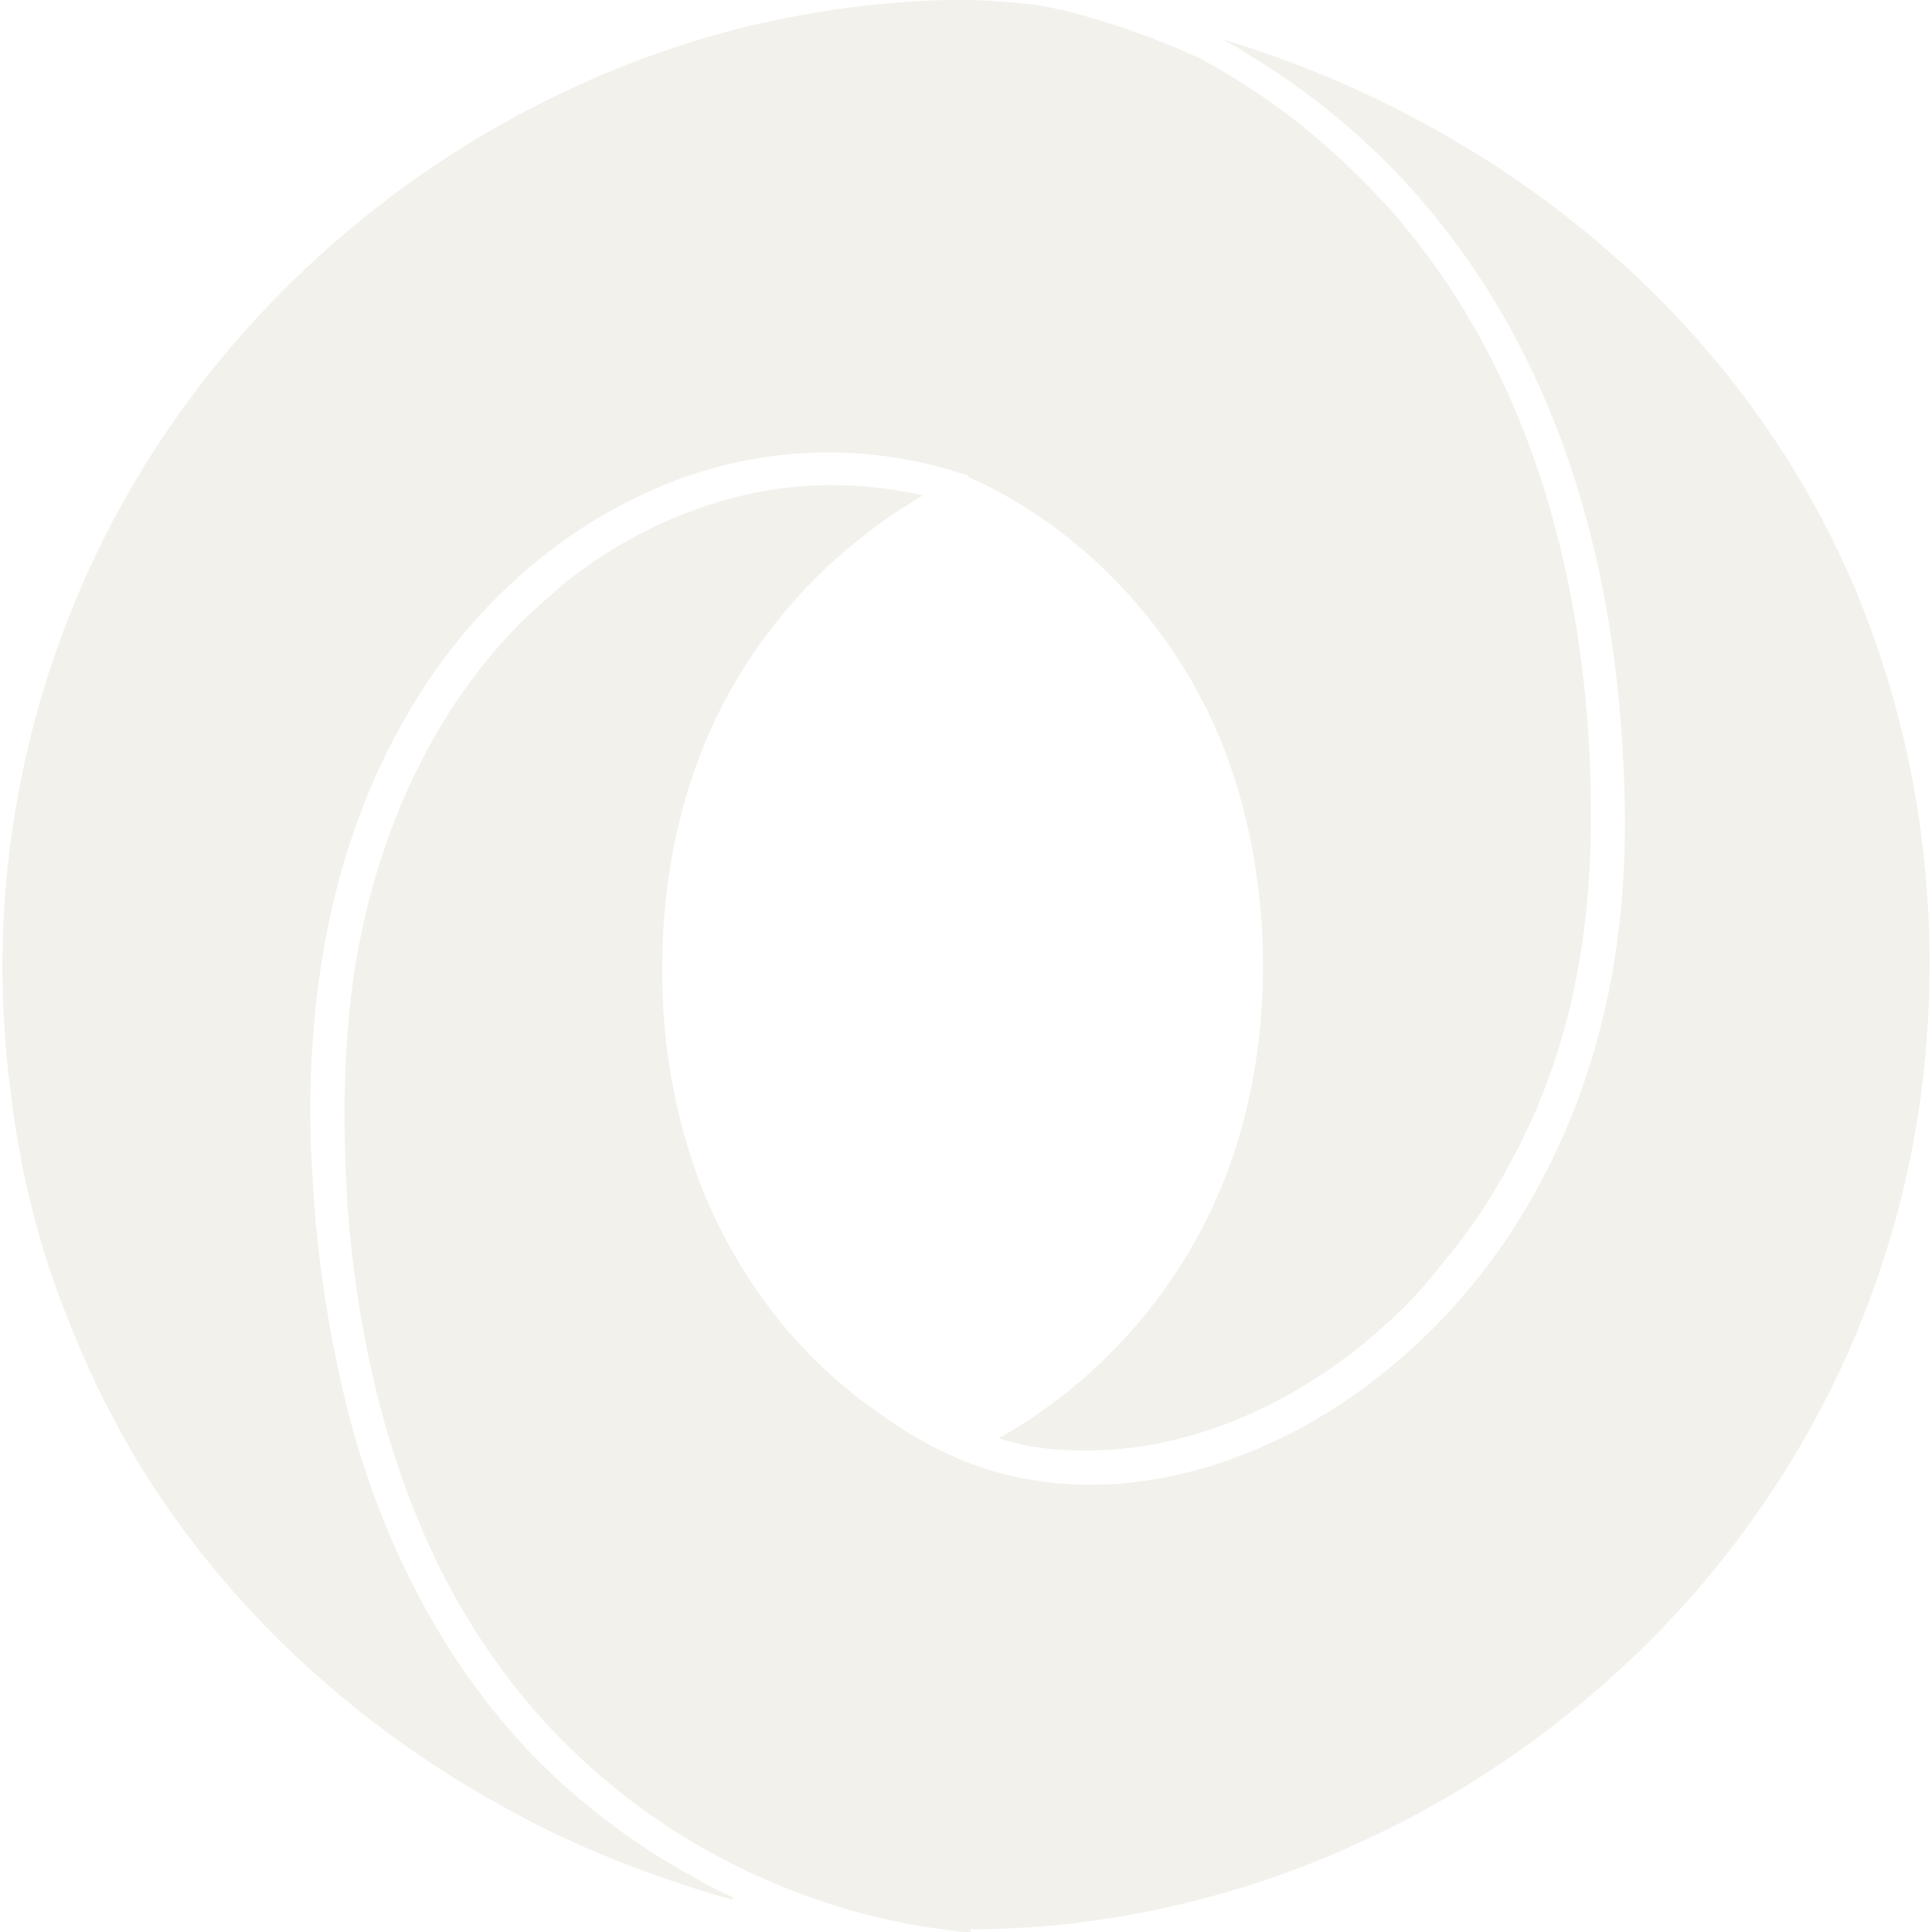
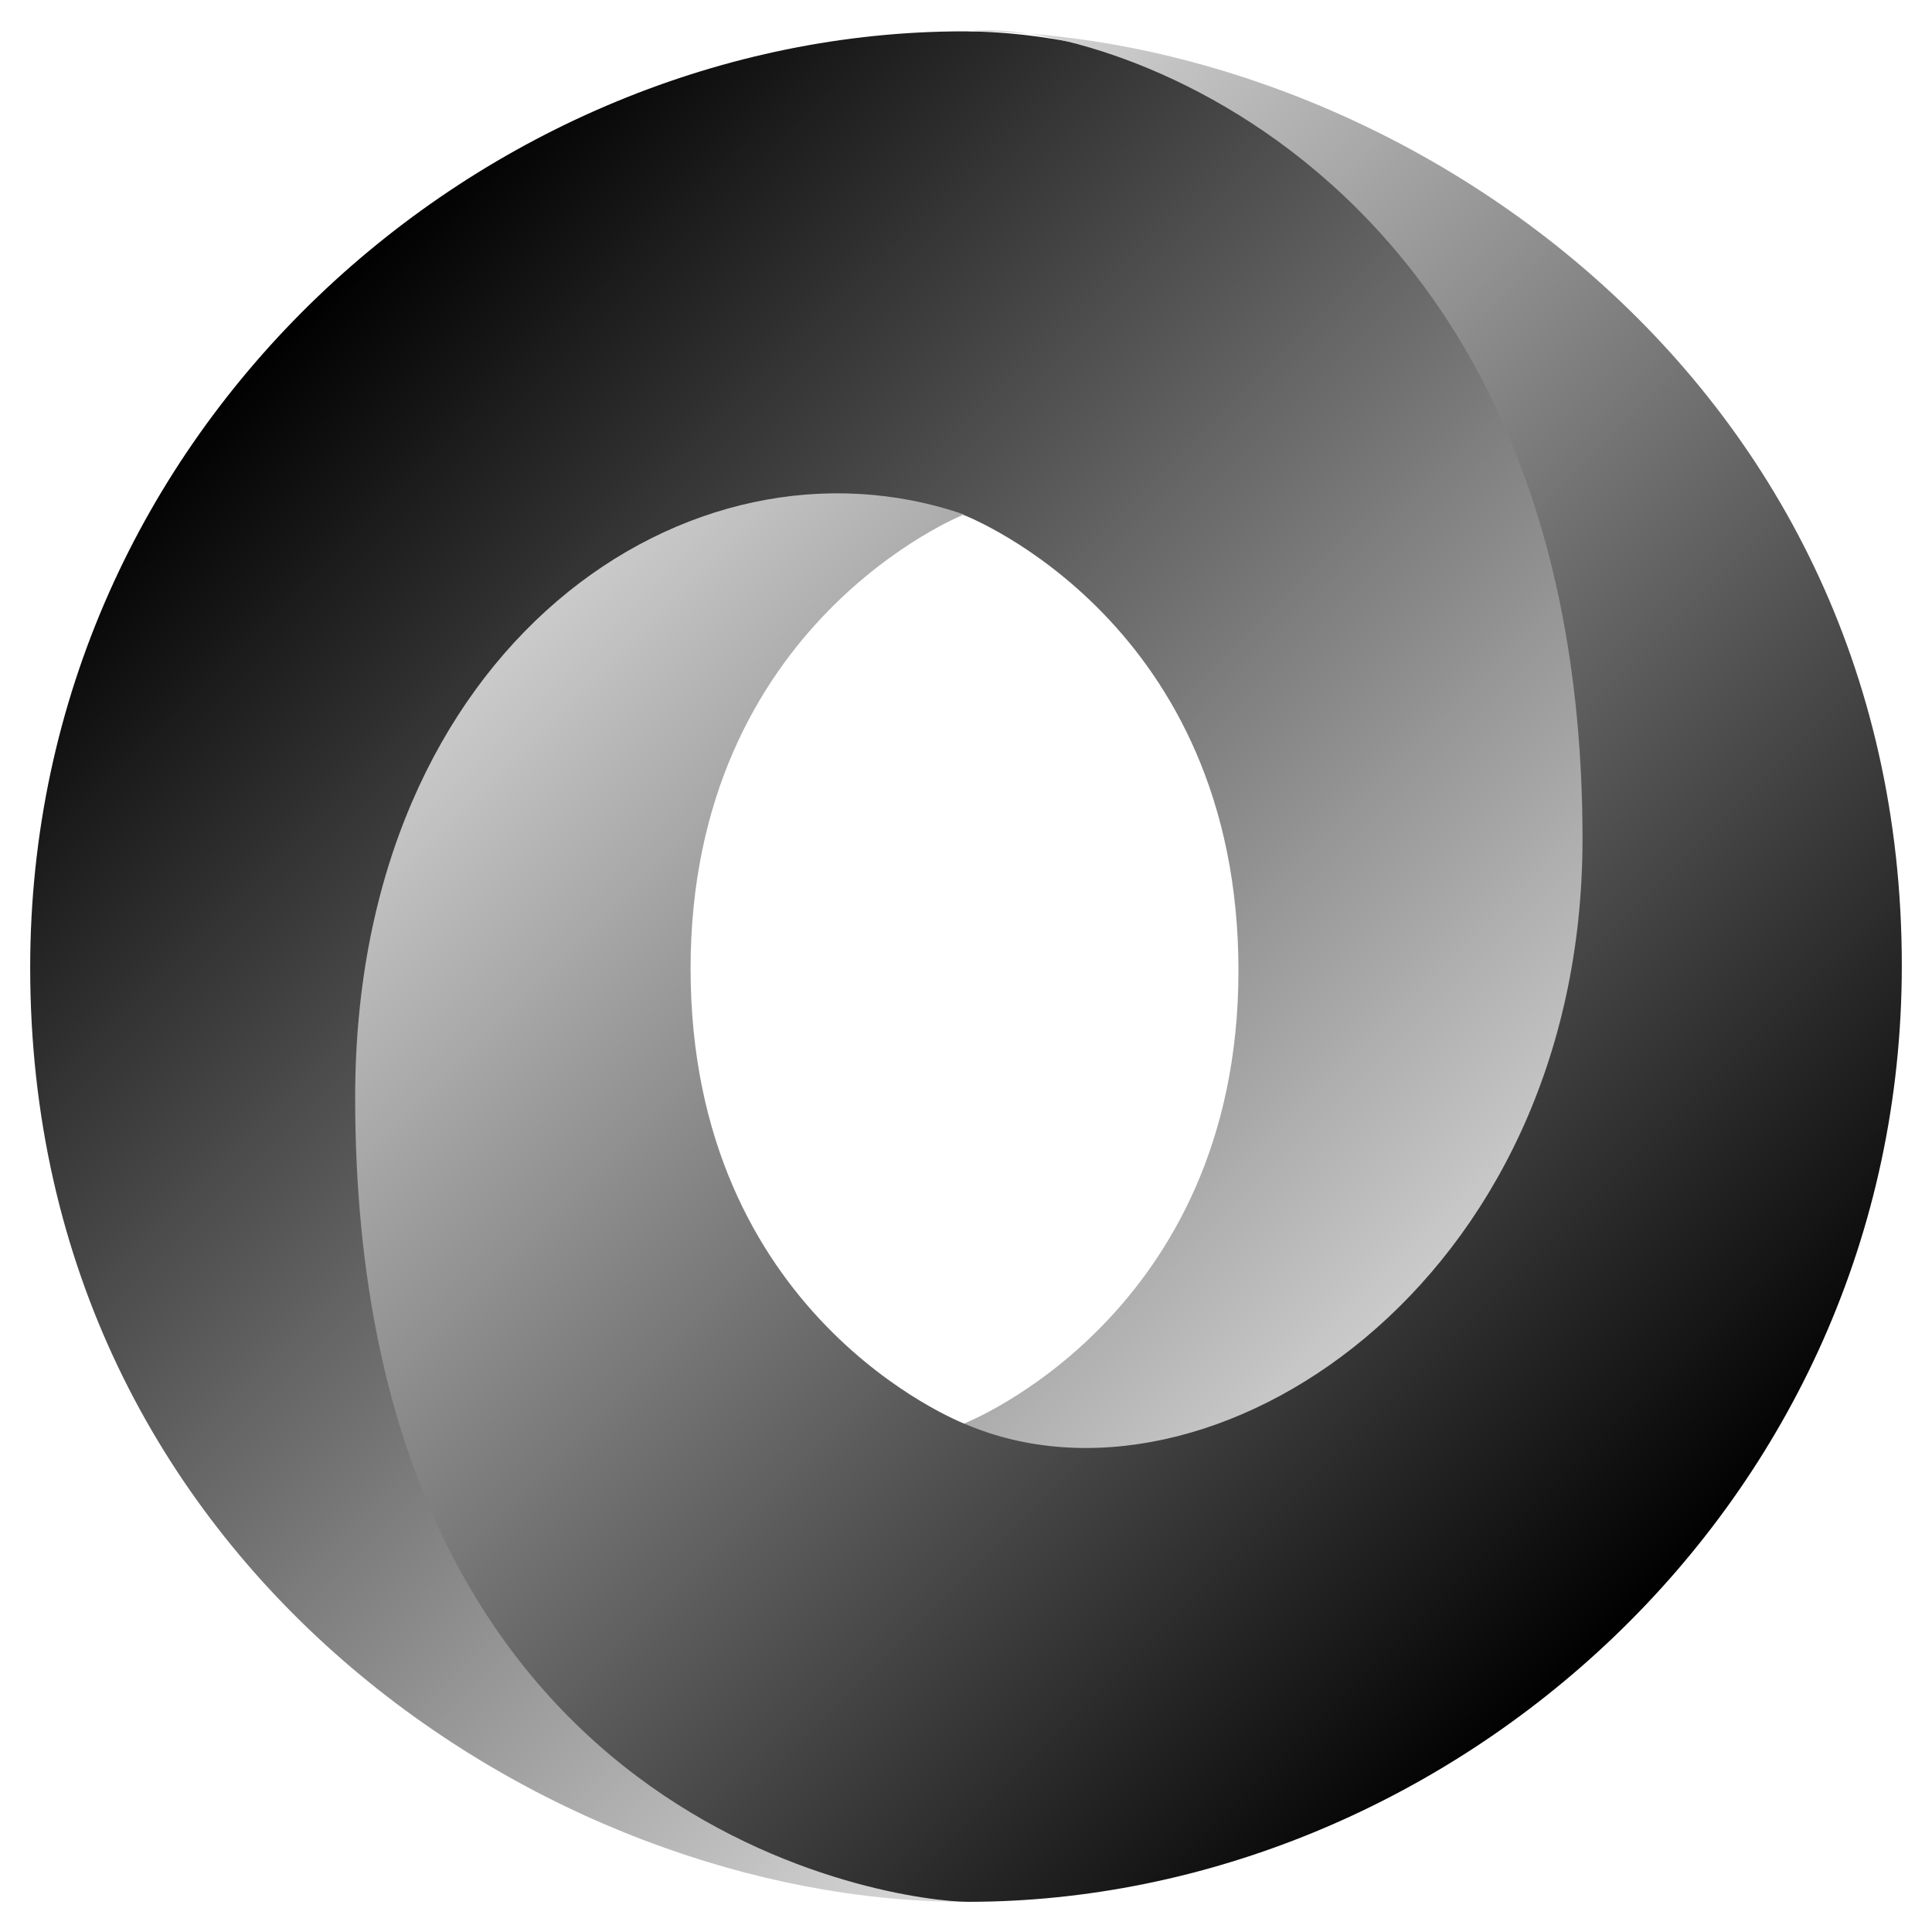
- <svg xmlns="http://www.w3.org/2000/svg" viewBox="0 0 24 24" role="img" aria-label="JSON">
-   <path fill="#F3F1EC" fill-rule="evenodd" d="M12.043 23.968c.479-.004.953-.029 1.426-.094a11.805 11.805 0 003.146-.863 12.404 12.404 0 003.793-2.542 11.977 11.977 0 002.44-3.427 11.794 11.794 0 001.02-3.476c.149-1.16.135-2.346-.045-3.499a11.96 11.96 0 00-.793-2.788 11.197 11.197 0 00-.854-1.617c-1.168-1.837-2.861-3.314-4.81-4.3a12.835 12.835 0 00-2.172-.87h-.005c.119.063.24.132.345.201.12.074.239.146.351.225a8.93 8.93 0 011.559 1.33c1.063 1.145 1.797 2.548 2.218 4.041.284.982.434 1.998.495 3.017.044.743.044 1.491-.047 2.229-.149 1.27-.554 2.51-1.228 3.596a7.475 7.475 0 01-1.903 2.084c-1.244.928-2.877 1.482-4.436 1.114a3.916 3.916 0 01-.748-.258 4.692 4.692 0 01-.779-.45 6.08 6.08 0 01-1.244-1.105 6.507 6.507 0 01-1.049-1.747 7.366 7.366 0 01-.494-2.54c-.03-1.273.225-2.553.854-3.67a6.43 6.43 0 011.663-1.918c.225-.178.464-.333.704-.479l.016-.007a5.121 5.121 0 00-1.441-.12 4.963 4.963 0 00-1.228.24c-.359.12-.704.27-1.019.45a6.146 6.146 0 00-.733.494c-.211.18-.42.36-.615.555-1.123 1.153-1.768 2.682-2.022 4.256-.15.973-.15 1.96-.091 2.95.105 1.395.391 2.787.945 4.062a8.518 8.518 0 001.348 2.173 8.14 8.14 0 003.132 2.23 7.934 7.934 0 002.113.54c.074.015.149.015.209.015zm-2.934-.398a4.102 4.102 0 01-.45-.228 8.5 8.5 0 01-2.038-1.534c-1.094-1.137-1.827-2.566-2.247-4.08a15.184 15.184 0 01-.495-3.172 12.14 12.14 0 01.046-2.082c.135-1.257.495-2.501 1.124-3.58a6.889 6.889 0 011.783-2.053 6.23 6.23 0 011.633-.9 5.363 5.363 0 013.522-.045c.029 0 .029 0 .045.03.015.015.045.015.06.03.045.016.104.045.165.074.239.12.479.271.704.42a6.294 6.294 0 012.097 2.502c.42.914.615 1.934.631 2.938.014 1.079-.18 2.157-.645 3.146a6.42 6.42 0 01-2.638 2.832c.09.03.18.045.271.075.225.044.449.074.688.074 1.468.045 2.892-.66 3.94-1.647.195-.18.375-.375.54-.585.225-.27.435-.54.614-.823.239-.375.435-.75.614-1.154a8.112 8.112 0 00.509-1.664c.196-1.004.211-2.022.149-3.026-.135-2.022-.673-4.045-1.842-5.724a9.054 9.054 0 00-.555-.719 9.868 9.868 0 00-1.063-1.034 8.477 8.477 0 00-1.363-.915 9.927 9.927 0 00-1.692-.598l-.3-.06c-.209-.03-.42-.044-.634-.06a8.453 8.453 0 00-1.015.016c-.704.045-1.412.16-2.112.337C5.799 1.227 2.863 3.566 1.3 6.67A11.834 11.834 0 00.238 9.801a11.81 11.81 0 00-.104 3.775c.12 1.02.374 2.023.778 2.977.227.57.511 1.124.825 1.648 1.094 1.783 2.683 3.236 4.51 4.24.688.39 1.408.69 2.157.944.226.074.45.15.689.21z" />
+ <svg xmlns="http://www.w3.org/2000/svg" viewBox="0 0 24 24" role="img" aria-label="JSON" data-devicon="1">
+   <g transform="translate(0 0) scale(0.1875)">
+     <linearGradient id="tss_json_a" x1="-670.564" x2="-583.105" y1="-280.831" y2="-368.306" gradientTransform="matrix(.9988 0 0 -.9987 689.011 -259.008)" gradientUnits="userSpaceOnUse">
+       <stop offset="0" />
+       <stop offset="1" stop-color="#fff" />
+     </linearGradient>
+     <path fill="url(#tss_json_a)" fill-rule="evenodd" d="M63.895 94.303c27.433 37.398 54.281-10.438 54.241-39.205-.046-34.012-34.518-53.021-54.263-53.021C32.182 2.077 2 28.269 2 64.105 2 103.937 36.596 126 63.873 126c-6.172-.889-26.742-5.296-27.019-52.674-.186-32.044 10.453-44.846 26.974-39.214.37.137 18.223 7.18 18.223 30.187 0 22.908-18.156 30.004-18.156 30.004z" clip-rule="evenodd" />
+     <linearGradient id="tss_json_b" x1="-579.148" x2="-666.607" y1="-364.34" y2="-276.873" gradientTransform="matrix(.9988 0 0 -.9987 689.011 -259.008)" gradientUnits="userSpaceOnUse">
+       <stop offset="0" />
+       <stop offset="1" stop-color="#fff" />
+     </linearGradient>
+     <path fill="url(#tss_json_b)" fill-rule="evenodd" d="M63.863 34.086C45.736 27.838 23.53 42.778 23.53 72.703 23.53 121.565 59.739 126 64.128 126 95.818 126 126 99.808 126 63.972 126 24.14 91.404 2.077 64.127 2.077c7.555-1.046 40.719 8.176 40.719 53.504 0 29.559-24.764 45.651-40.87 38.776-.37-.137-18.223-7.18-18.223-30.187 0-22.91 18.11-30.085 18.11-30.084z" clip-rule="evenodd" />
+   </g>
</svg>
